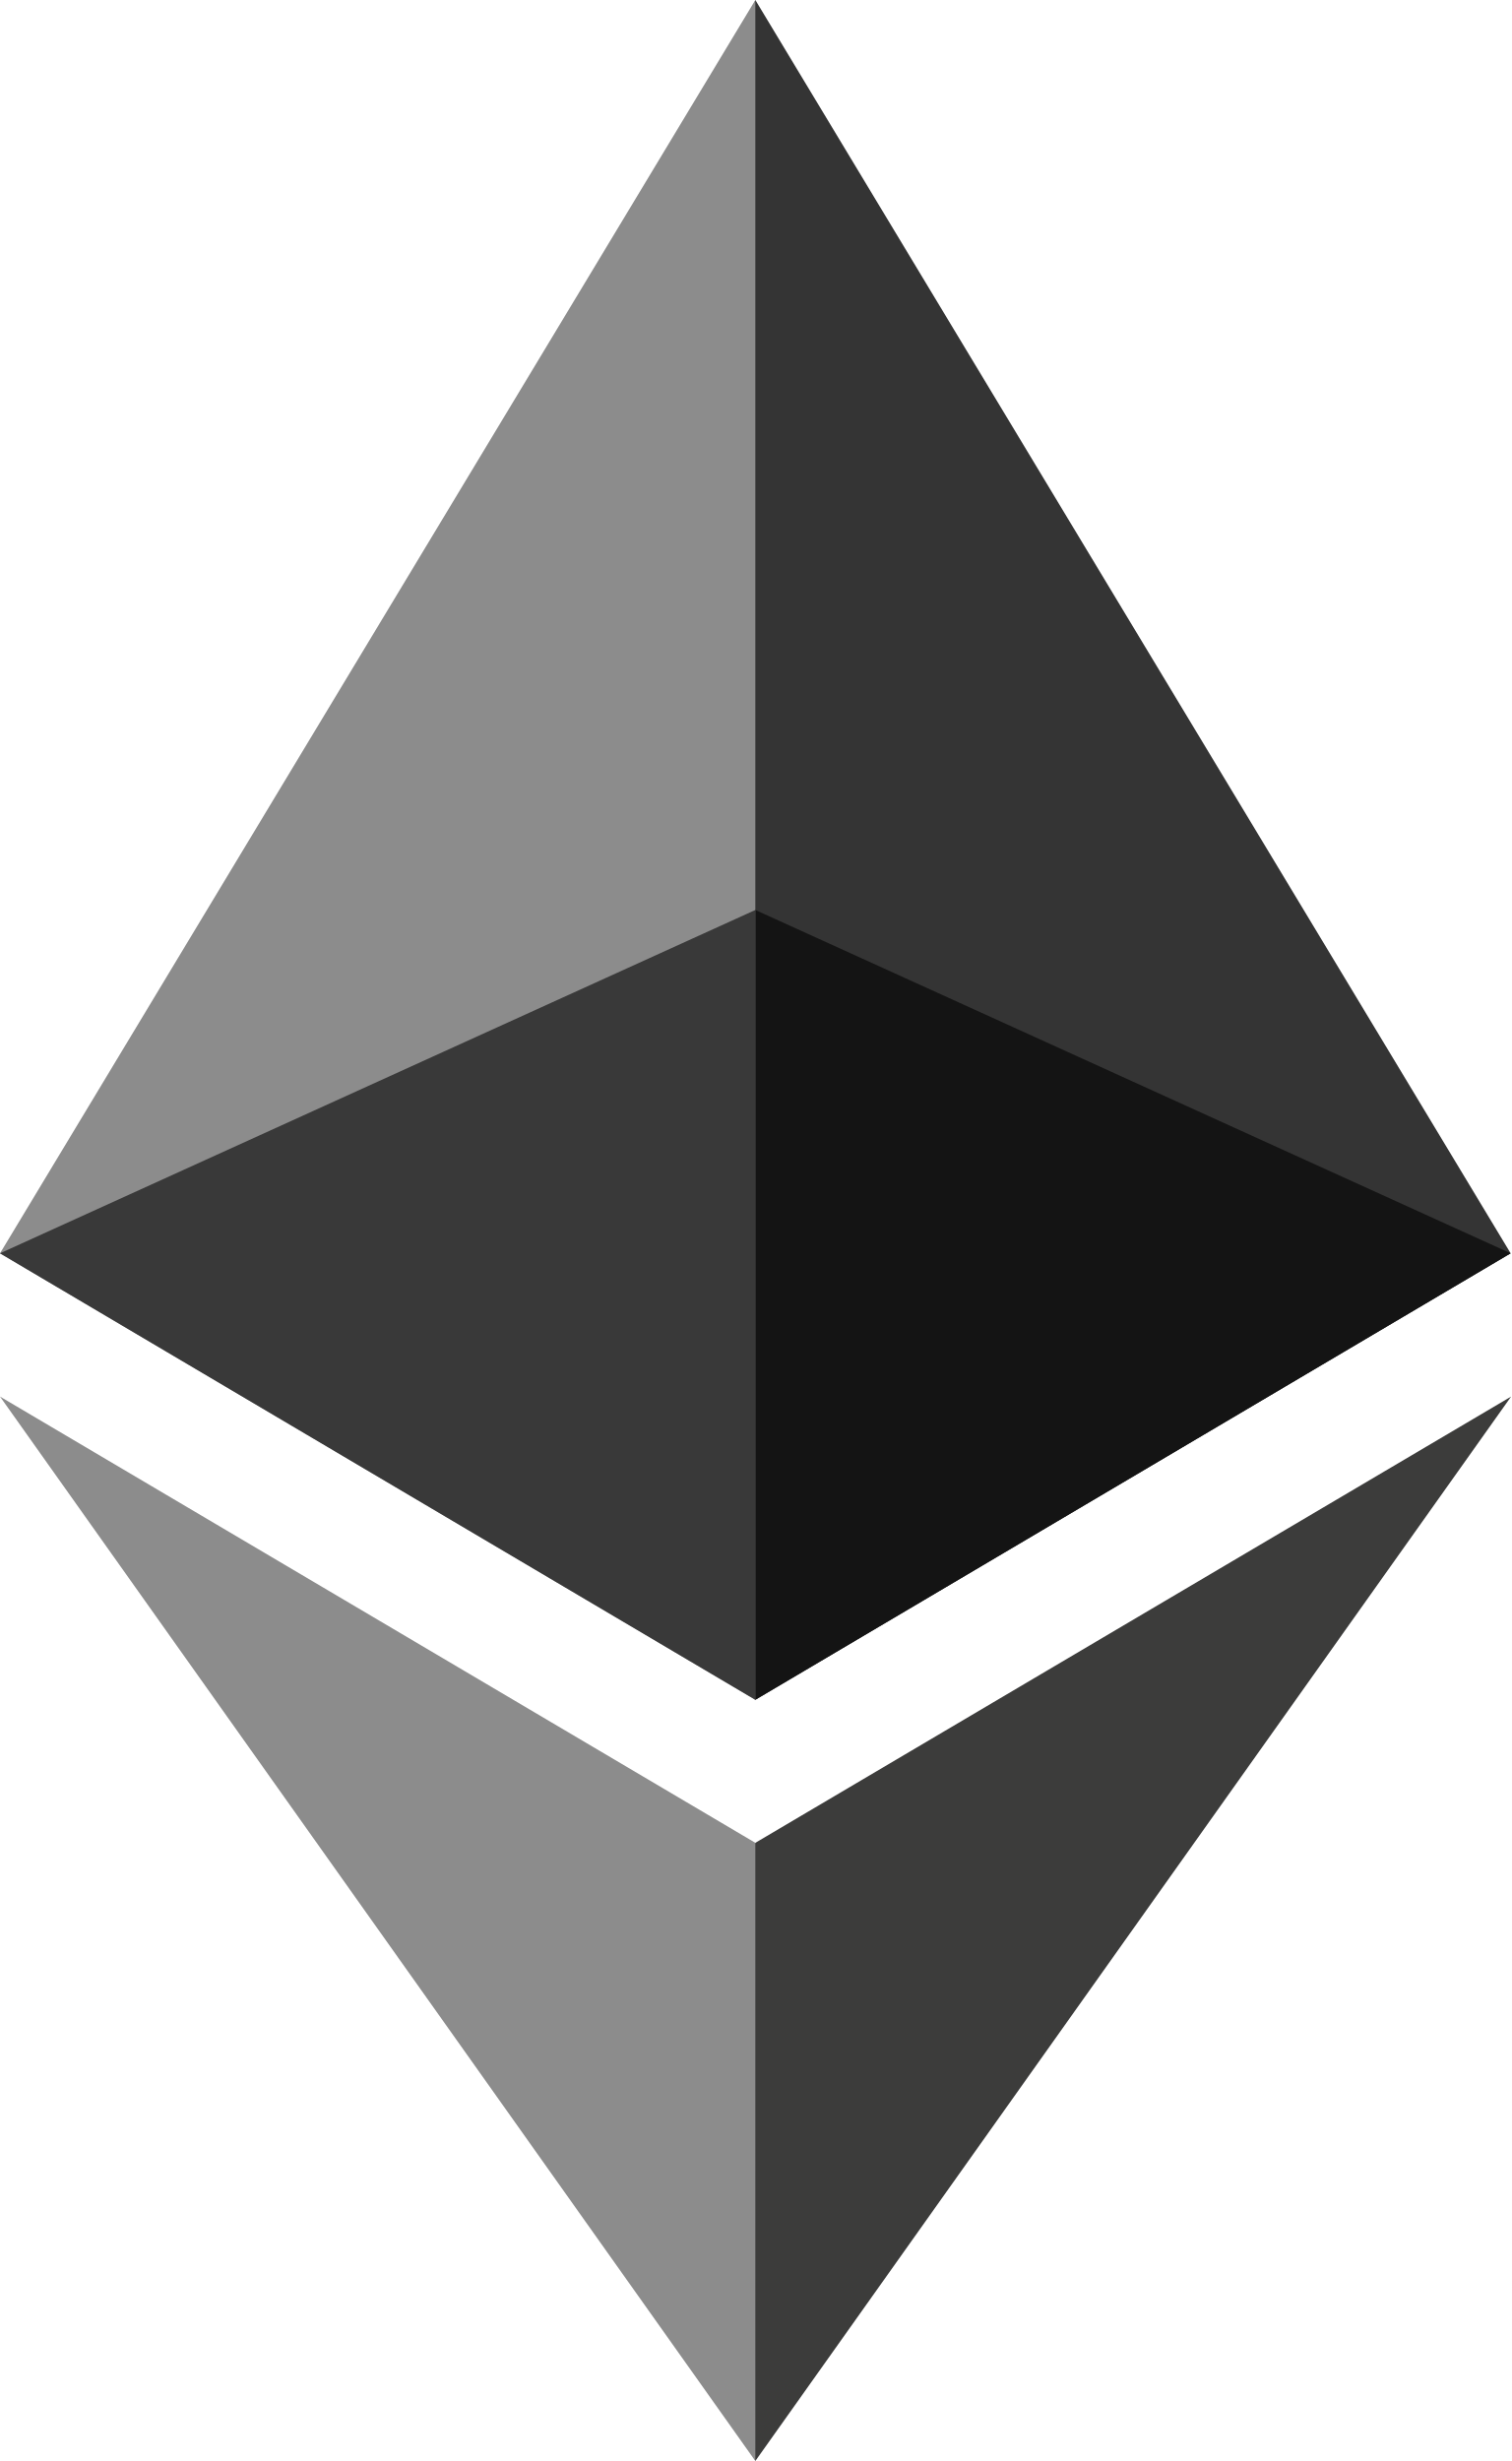
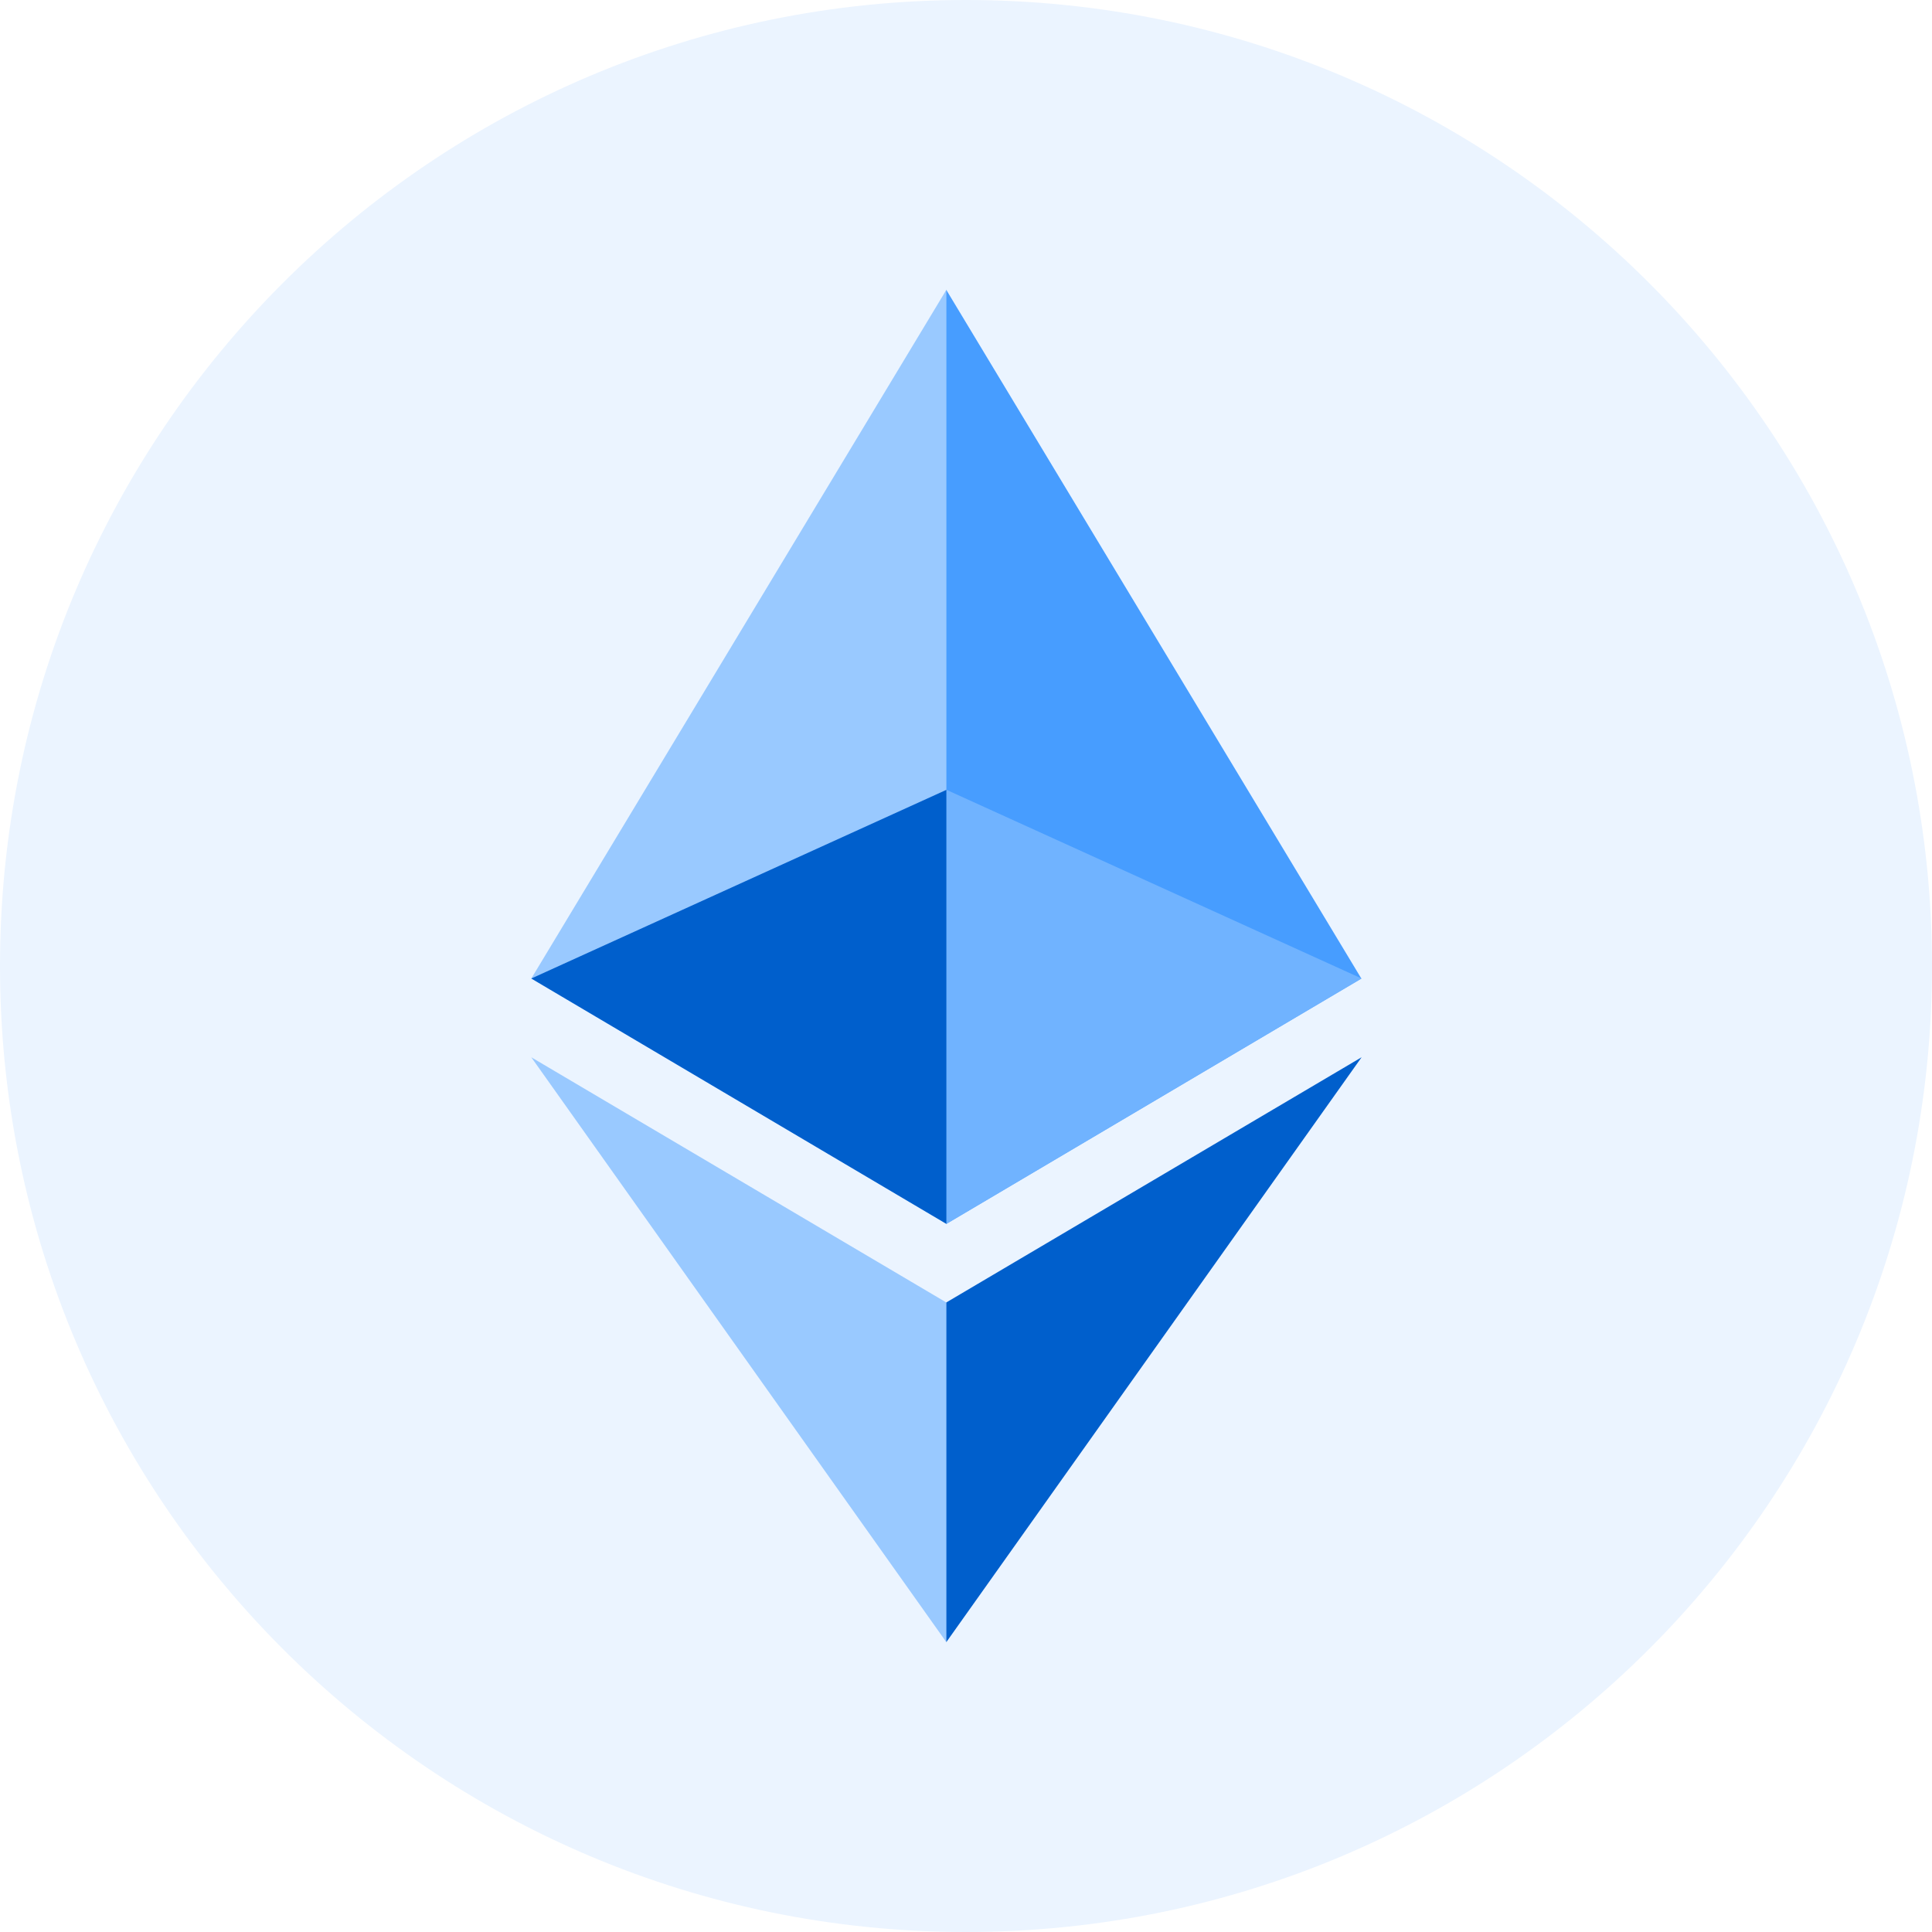
- <svg xmlns="http://www.w3.org/2000/svg" xml:space="preserve" width="100%" height="100%" version="1.1" shape-rendering="geometricPrecision" text-rendering="geometricPrecision" image-rendering="optimizeQuality" fill-rule="evenodd" clip-rule="evenodd" viewBox="0 0 784.37 1277.39">
-   <g id="Layer_x0020_1">
-     <g id="_1421394342400">
-       <g>
-         <polygon fill="#343434" fill-rule="nonzero" points="392.07,0 383.5,29.11 383.5,873.74 392.07,882.29 784.13,650.54 " />
-         <polygon fill="#8C8C8C" fill-rule="nonzero" points="392.07,0 -0,650.54 392.07,882.29 392.07,472.33 " />
-         <polygon fill="#3C3C3B" fill-rule="nonzero" points="392.07,956.52 387.24,962.41 387.24,1263.28 392.07,1277.38 784.37,724.89 " />
-         <polygon fill="#8C8C8C" fill-rule="nonzero" points="392.07,1277.38 392.07,956.52 -0,724.89 " />
-         <polygon fill="#141414" fill-rule="nonzero" points="392.07,882.29 784.13,650.54 392.07,472.33 " />
-         <polygon fill="#393939" fill-rule="nonzero" points="0,650.54 392.07,882.29 392.07,472.33 " />
-       </g>
-     </g>
-   </g>
+ <svg xmlns="http://www.w3.org/2000/svg" width="40" height="40" viewBox="0 0 40 40" fill="none">
+   <circle cx="20" cy="20" r="20" fill="#EBF4FF" />
+   <path d="M19.591 6L19.403 6.638V25.152L19.591 25.339L28.185 20.259L19.591 6Z" fill="#479DFF" />
+   <path d="M19.594 6L11 20.259L19.594 25.339V16.353V6Z" fill="#99C9FF" />
+   <path d="M19.592 26.966L19.486 27.095V33.69L19.592 33.999L28.191 21.889L19.592 26.966Z" fill="#005FCC" />
+   <path d="M19.594 34V26.967L11 21.89L19.594 34Z" fill="#99C9FF" />
+   <path d="M19.597 25.339L28.191 20.259L19.597 16.353V25.339Z" fill="#70B3FF" />
+   <path d="M11 20.259L19.594 25.339V16.353L11 20.259Z" fill="#005FCC" />
</svg>
